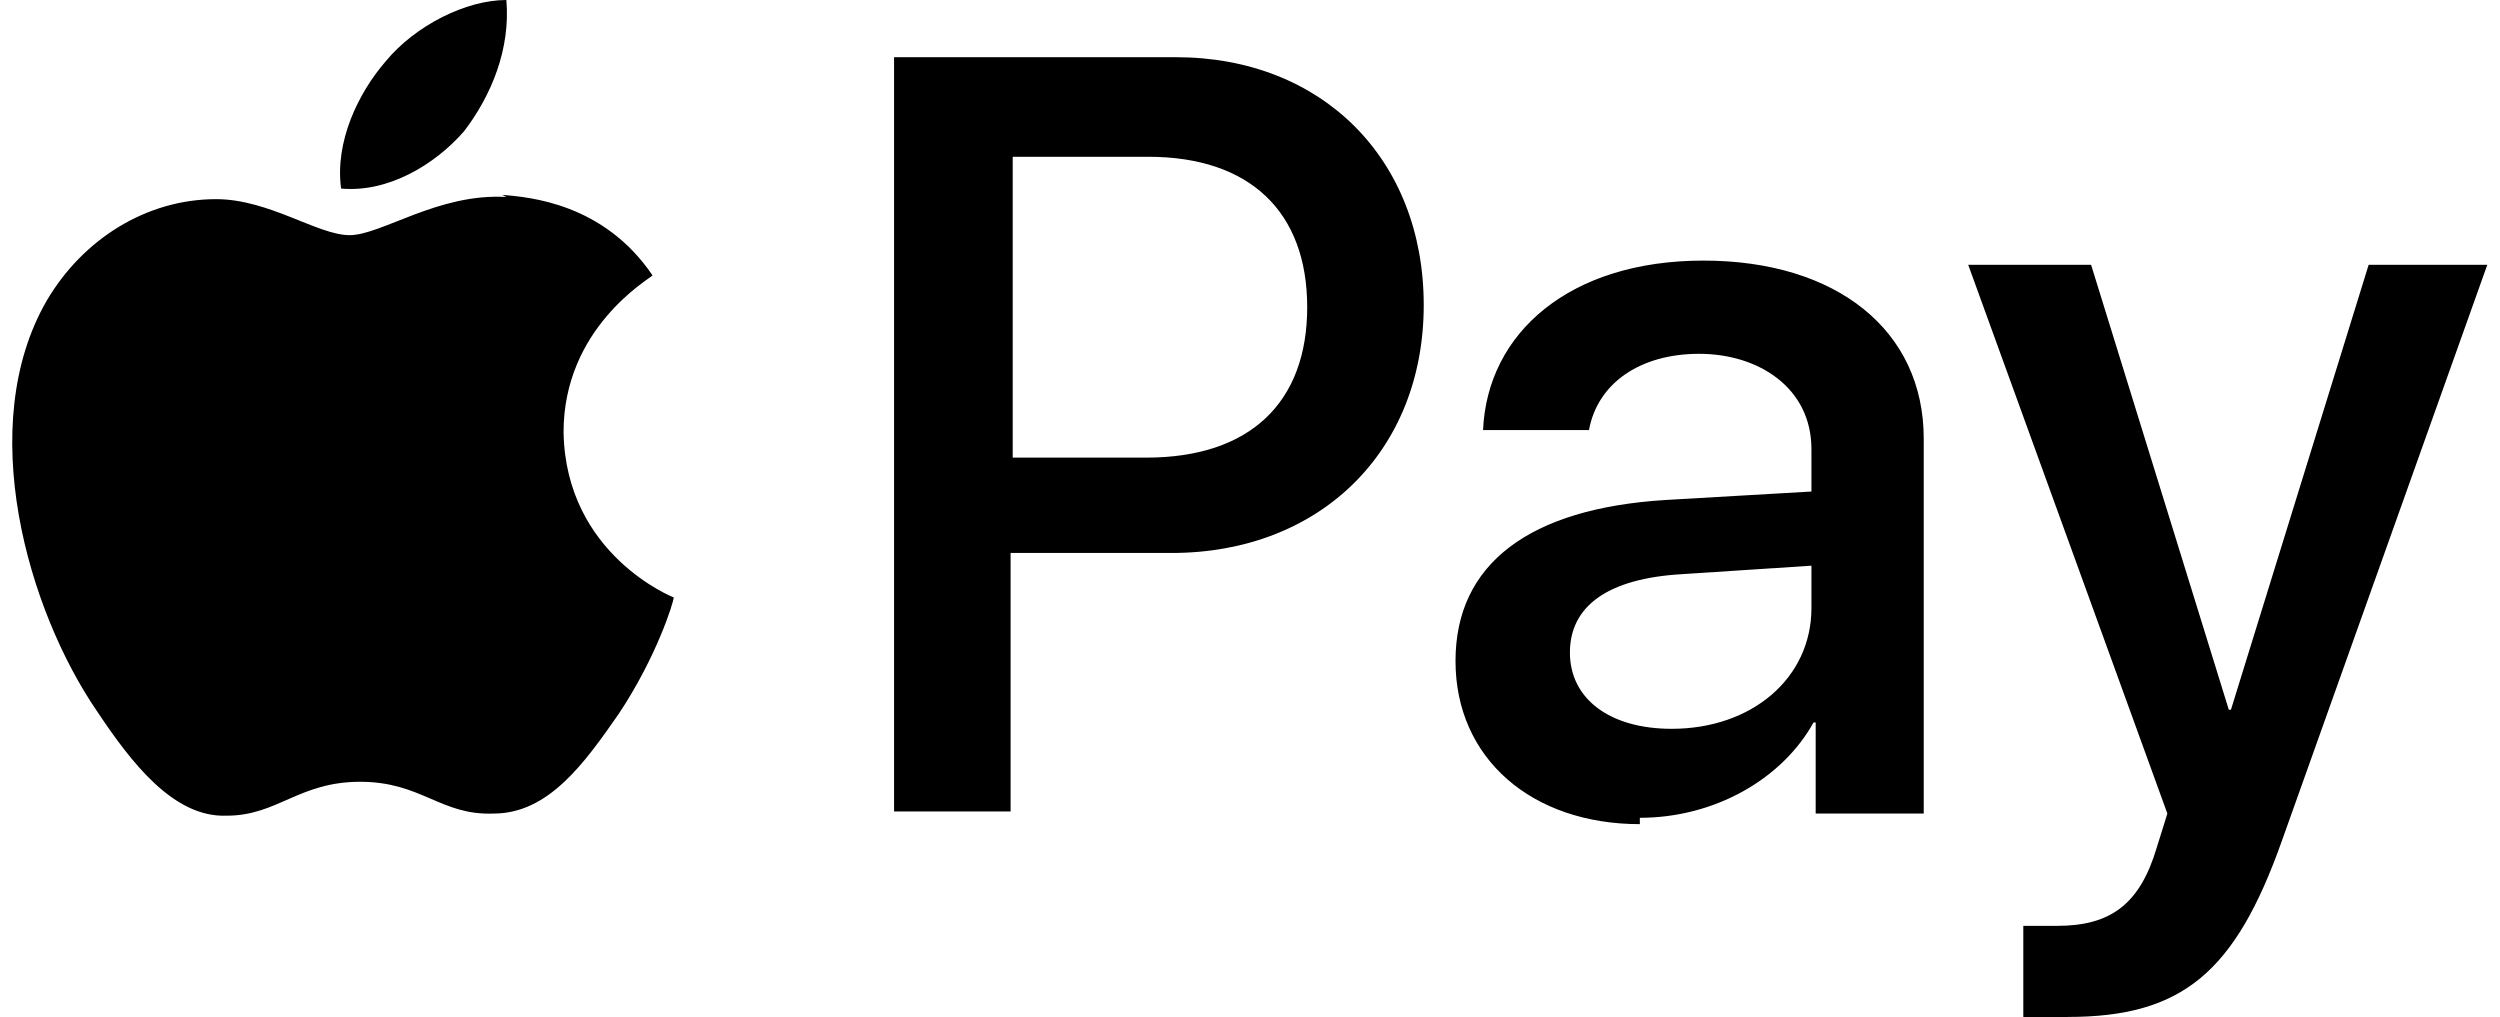
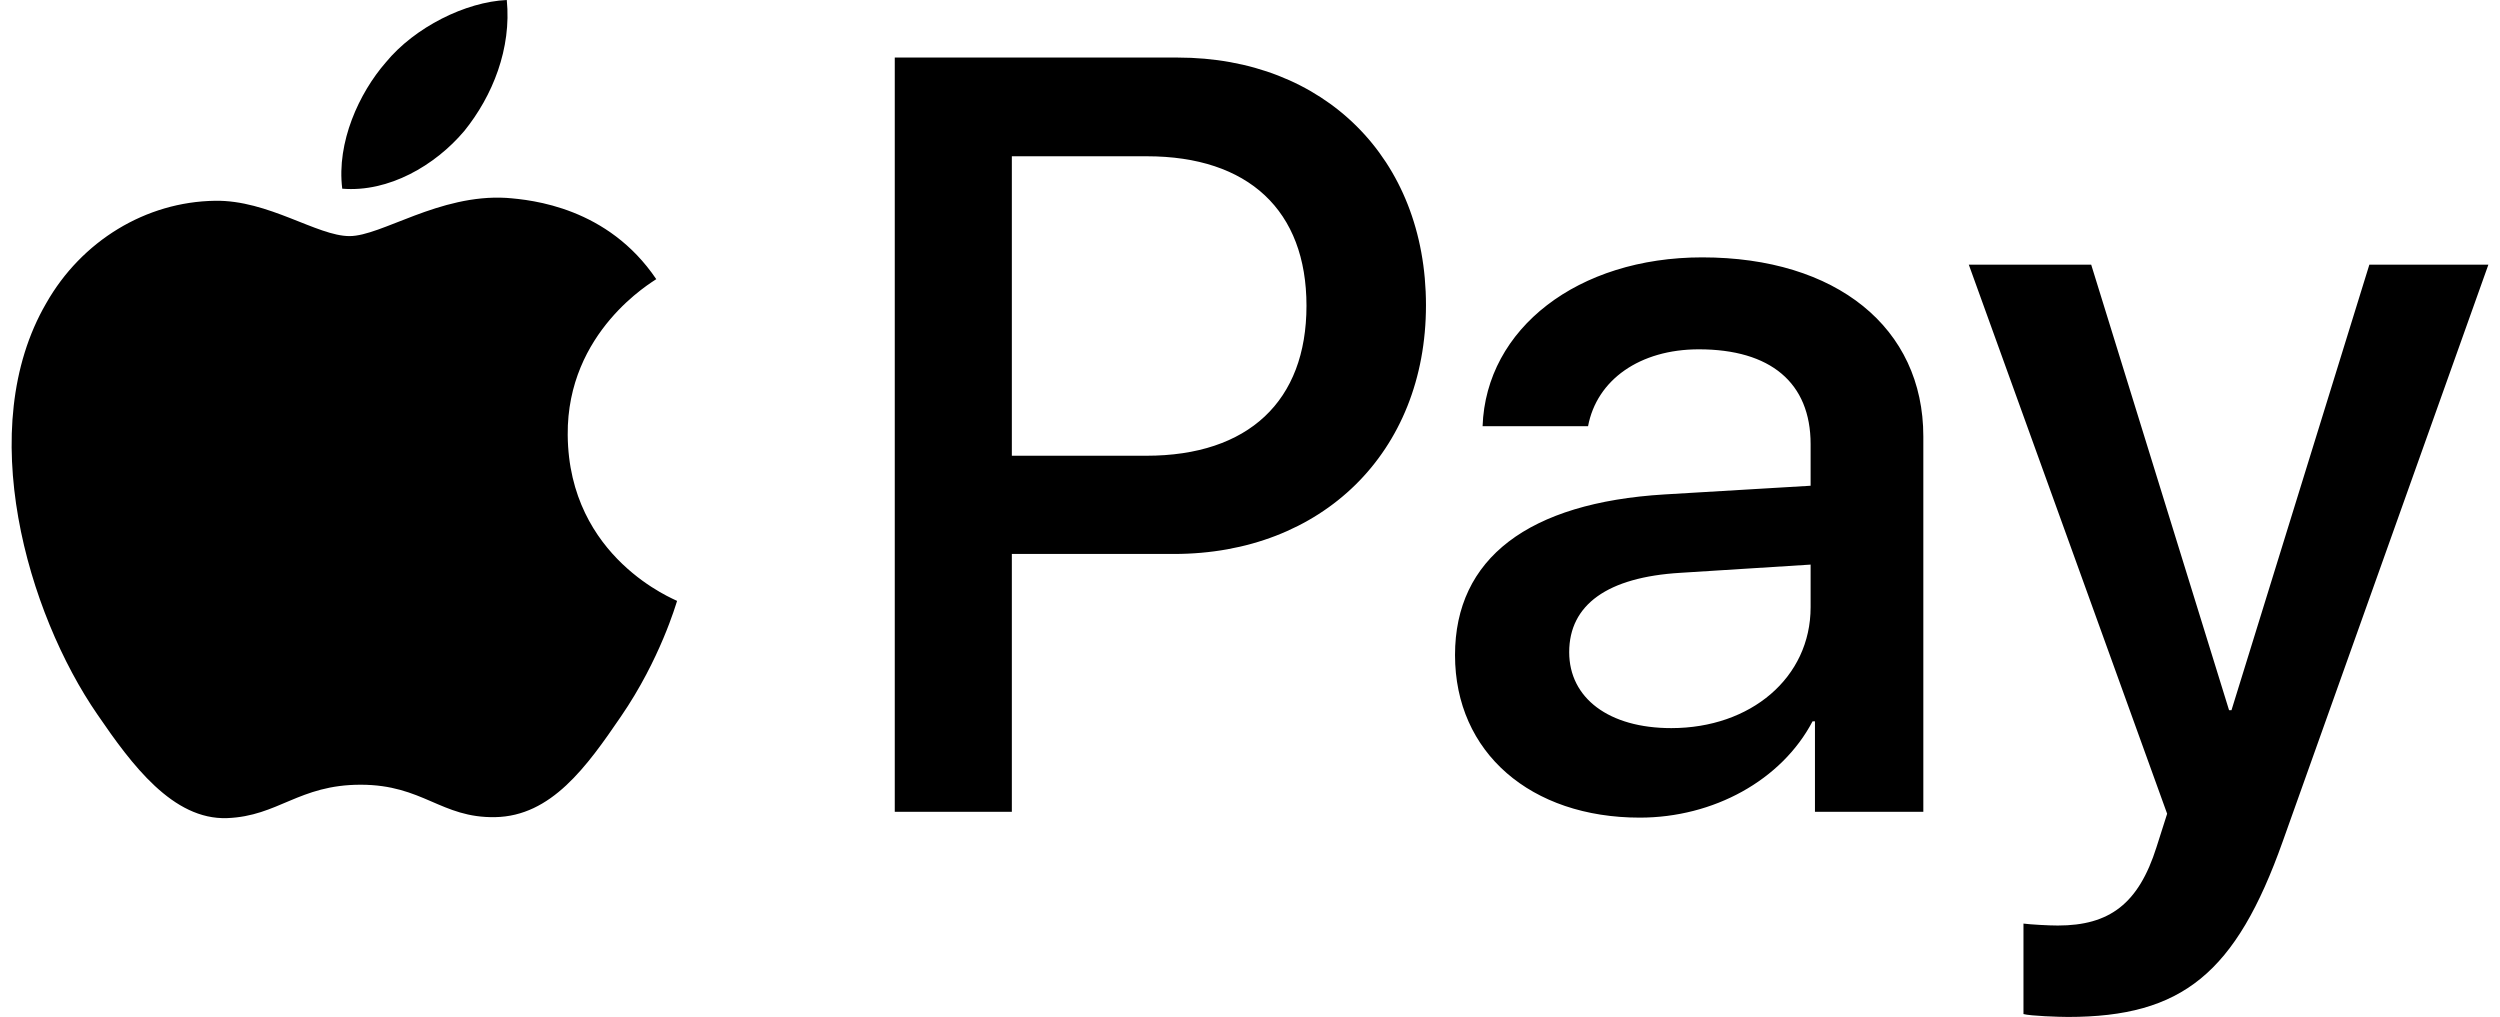
<svg xmlns="http://www.w3.org/2000/svg" viewBox="0 0 118 48">
-   <path d="M21.9 6.2c-1.4 1.6-3.6 2.9-5.8 2.7-.3-2.2.8-4.5 2.1-6C19.6 1.2 22 0 23.9 0c.2 2.3-.7 4.5-2 6.2m2 3.1c-3.2-.2-5.9 1.8-7.4 1.8s-3.8-1.7-6.3-1.7c-3.3 0-6.3 1.9-8 4.8-3.4 5.9-.9 14.6 2.4 19.4 1.6 2.4 3.6 5 6.1 4.9 2.4 0 3.4-1.6 6.3-1.6s3.8 1.6 6.3 1.5c2.6 0 4.3-2.4 5.9-4.7 1.8-2.7 2.6-5.3 2.6-5.5 0 0-5.1-2-5.2-7.8 0-4.9 4-7.2 4.2-7.4-2.3-3.4-5.8-3.7-7.1-3.8m18.5-6.5v35.6h5.5V26.1h7.6c7 0 11.9-4.8 11.9-11.7S62.4 2.7 55.5 2.7H42.1Zm5.6 4.7h6.4c4.8 0 7.5 2.6 7.5 7.1s-2.7 7.1-7.6 7.1h-6.3V7.4Zm29.6 31.2c3.5 0 6.7-1.8 8.2-4.5h.1v4.3h5.1V20.7c0-5.1-4.1-8.4-10.4-8.4s-10.2 3.4-10.4 8h5c.4-2.2 2.4-3.6 5.2-3.6s5.3 1.6 5.3 4.5v2l-6.9.4c-6.4.4-9.9 3-9.9 7.6s3.6 7.7 8.7 7.7Zm1.5-4.2c-2.9 0-4.8-1.4-4.8-3.6s1.8-3.5 5.3-3.7l6.1-.4v2c0 3.3-2.8 5.7-6.6 5.7ZM97.6 48c5.4 0 7.9-2.1 10.1-8.3l9.7-27.2h-5.6l-6.5 21h-.1l-6.5-21h-5.8l9.4 25.9-.5 1.6c-.8 2.7-2.2 3.7-4.7 3.7h-1.6V48c.3 0 1.7.1 2.1.1Z" />
+   <path d="M21.909 6.188c-1.37 1.622-3.563 2.9-5.755 2.718-.274-2.192.8-4.522 2.055-5.96C19.58 1.279 21.977.09 23.92 0c.227 2.284-.663 4.521-2.01 6.188m1.986 3.152c-3.174-.183-5.891 1.804-7.398 1.804-1.53 0-3.837-1.713-6.349-1.667-3.265.045-6.302 1.895-7.97 4.84-3.424 5.892-.89 14.615 2.421 19.41 1.622 2.376 3.563 4.979 6.12 4.888 2.42-.092 3.38-1.576 6.303-1.576 2.946 0 3.79 1.576 6.348 1.53 2.649-.046 4.316-2.375 5.937-4.75 1.85-2.694 2.604-5.32 2.65-5.457-.046-.046-5.116-1.987-5.162-7.833-.045-4.887 3.997-7.216 4.18-7.353-2.284-3.38-5.847-3.745-7.08-3.836m18.337-6.623v35.6h5.526v-12.17h7.65c6.988 0 11.897-4.796 11.897-11.738S62.487 2.717 55.591 2.717H42.232Zm5.526 4.659h6.371c4.796 0 7.536 2.557 7.536 7.056s-2.74 7.079-7.558 7.079h-6.349V7.376Zm29.64 31.216c3.472 0 6.691-1.759 8.153-4.544h.114v4.27h5.115v-17.72c0-5.138-4.11-8.45-10.436-8.45-5.868 0-10.207 3.357-10.367 7.97h4.978c.411-2.192 2.444-3.63 5.23-3.63 3.38 0 5.275 1.575 5.275 4.475v1.964l-6.897.41c-6.417.389-9.887 3.015-9.887 7.582 0 4.613 3.585 7.673 8.723 7.673Zm1.485-4.225c-2.946 0-4.818-1.416-4.818-3.585 0-2.238 1.804-3.54 5.252-3.745l6.143-.388v2.01c0 3.333-2.832 5.708-6.577 5.708ZM97.608 48c5.39 0 7.924-2.055 10.139-8.29l9.705-27.219h-5.618l-6.508 21.031h-.114l-6.508-21.031h-5.777l9.362 25.918-.502 1.576c-.845 2.672-2.215 3.7-4.659 3.7-.433 0-1.278-.047-1.62-.092v4.27c.319.091 1.689.137 2.1.137Z" />
</svg>
